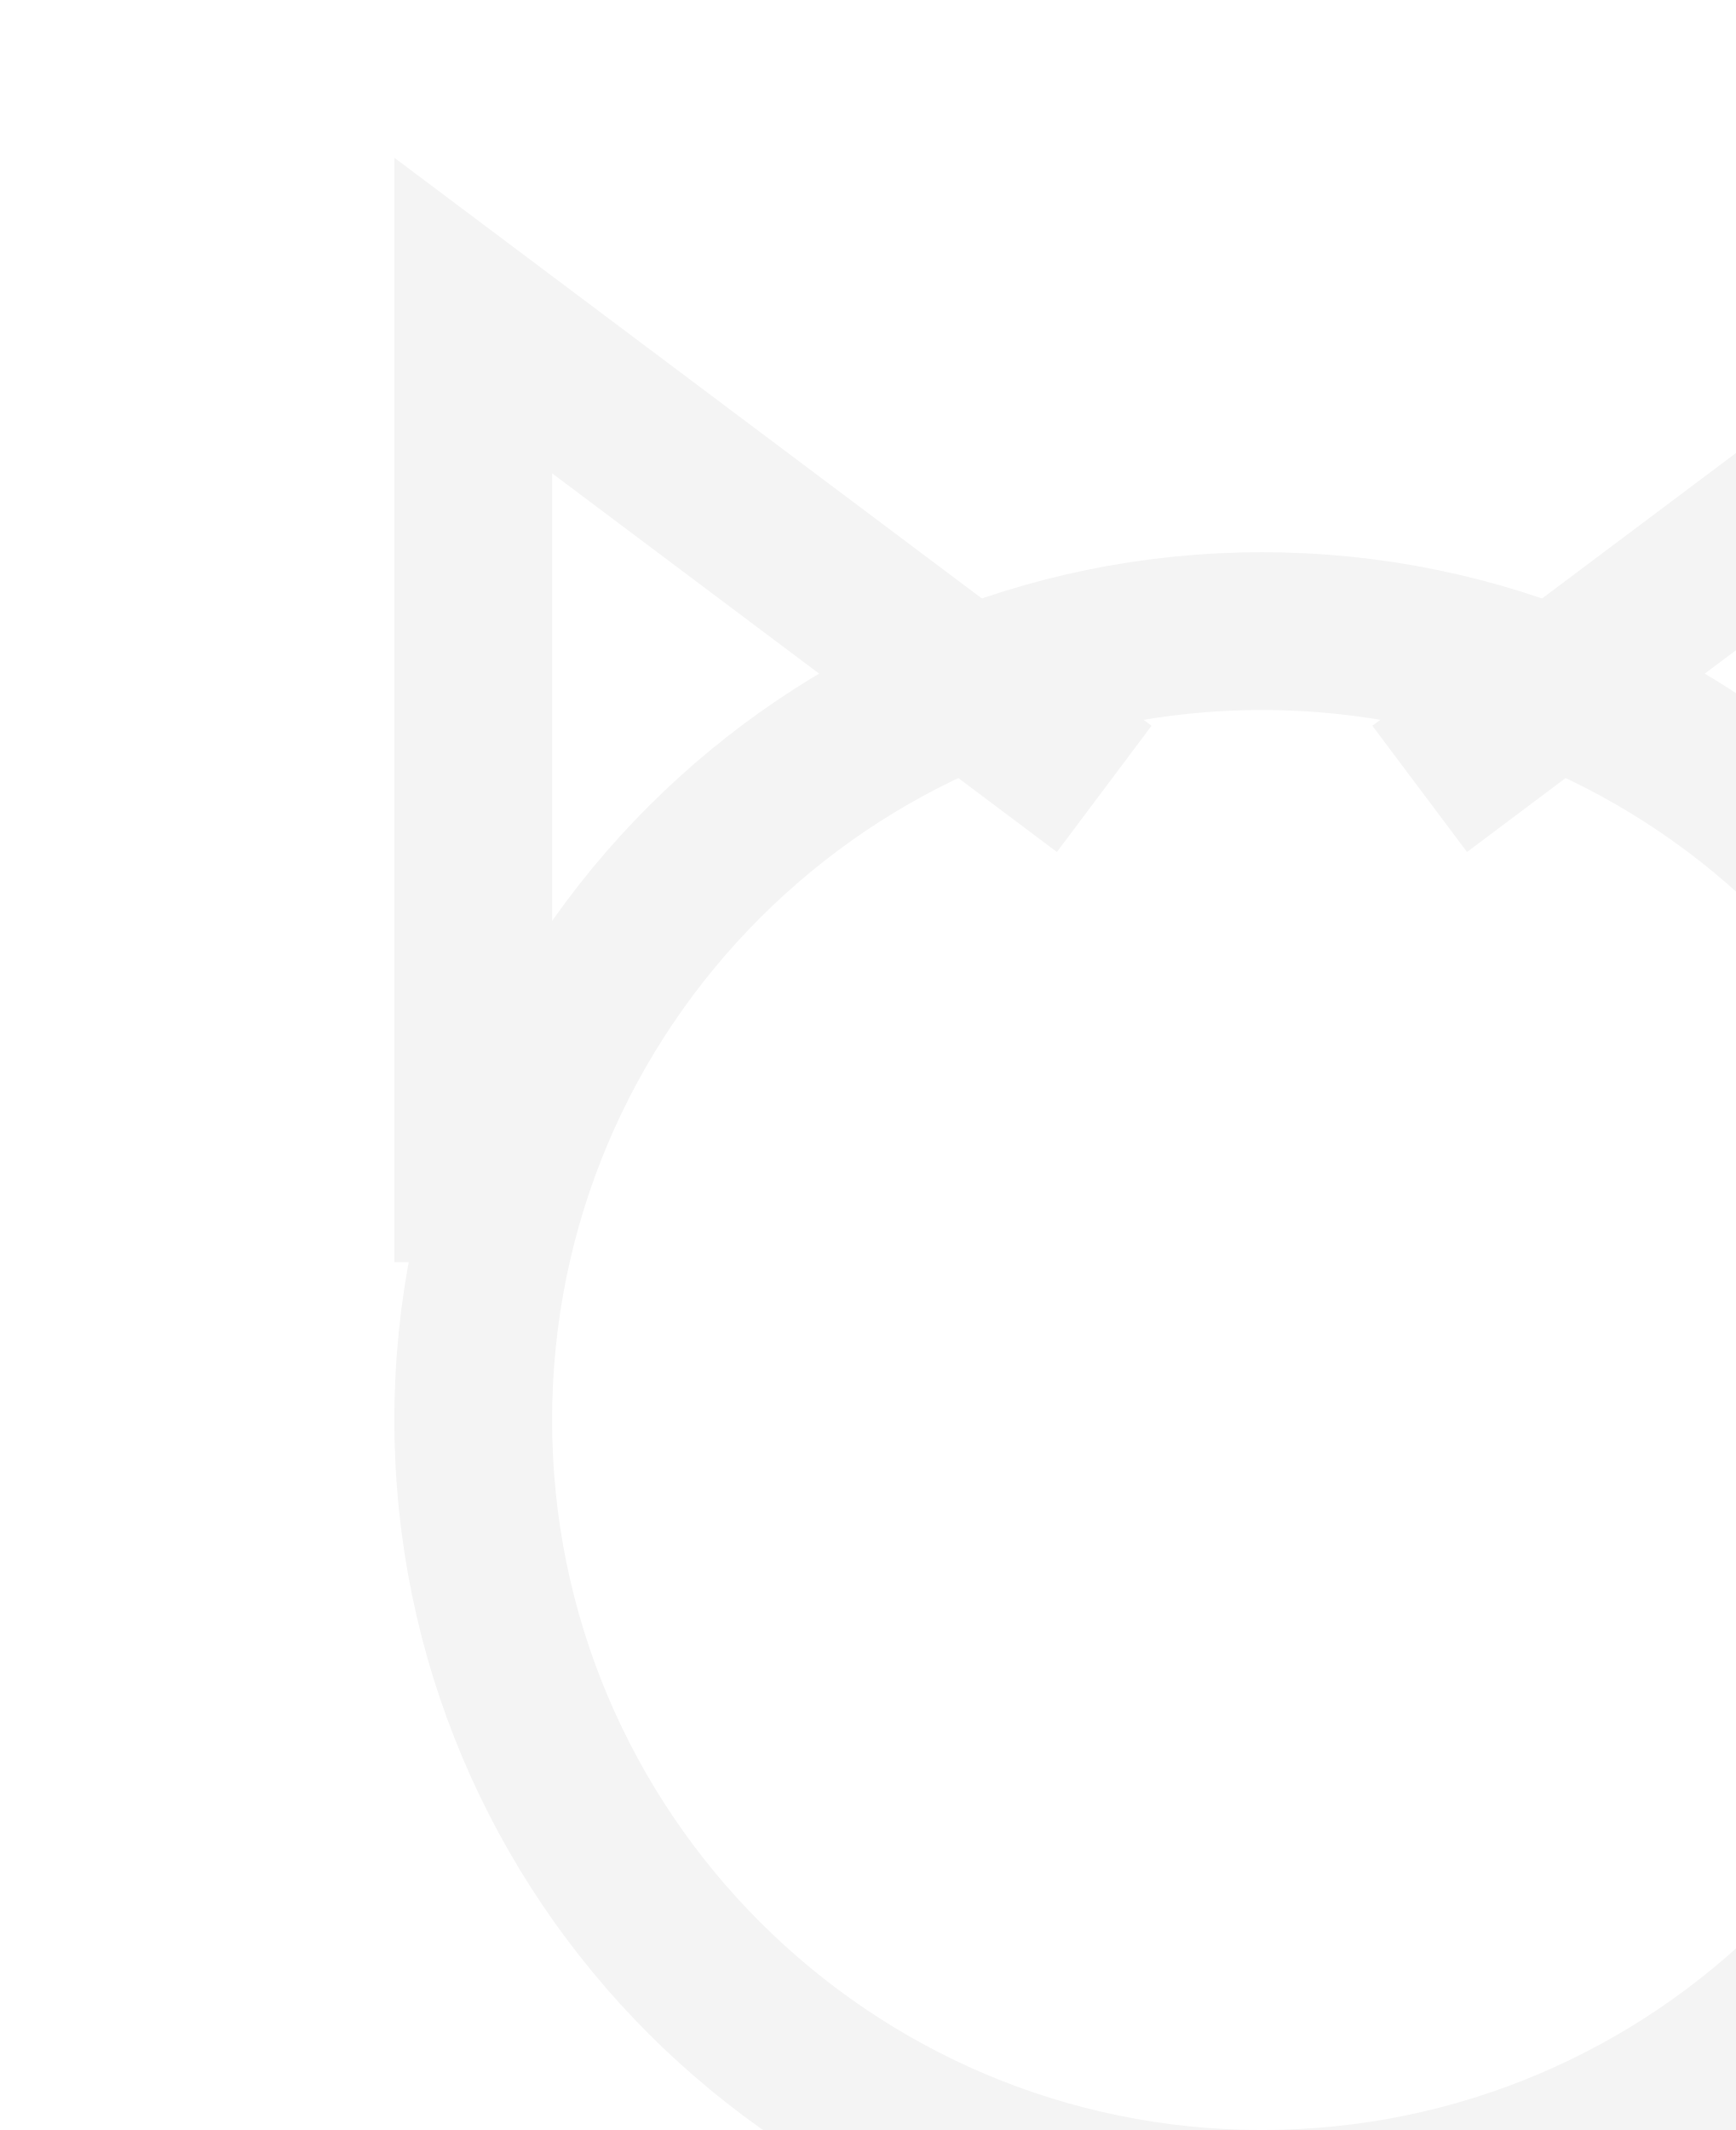
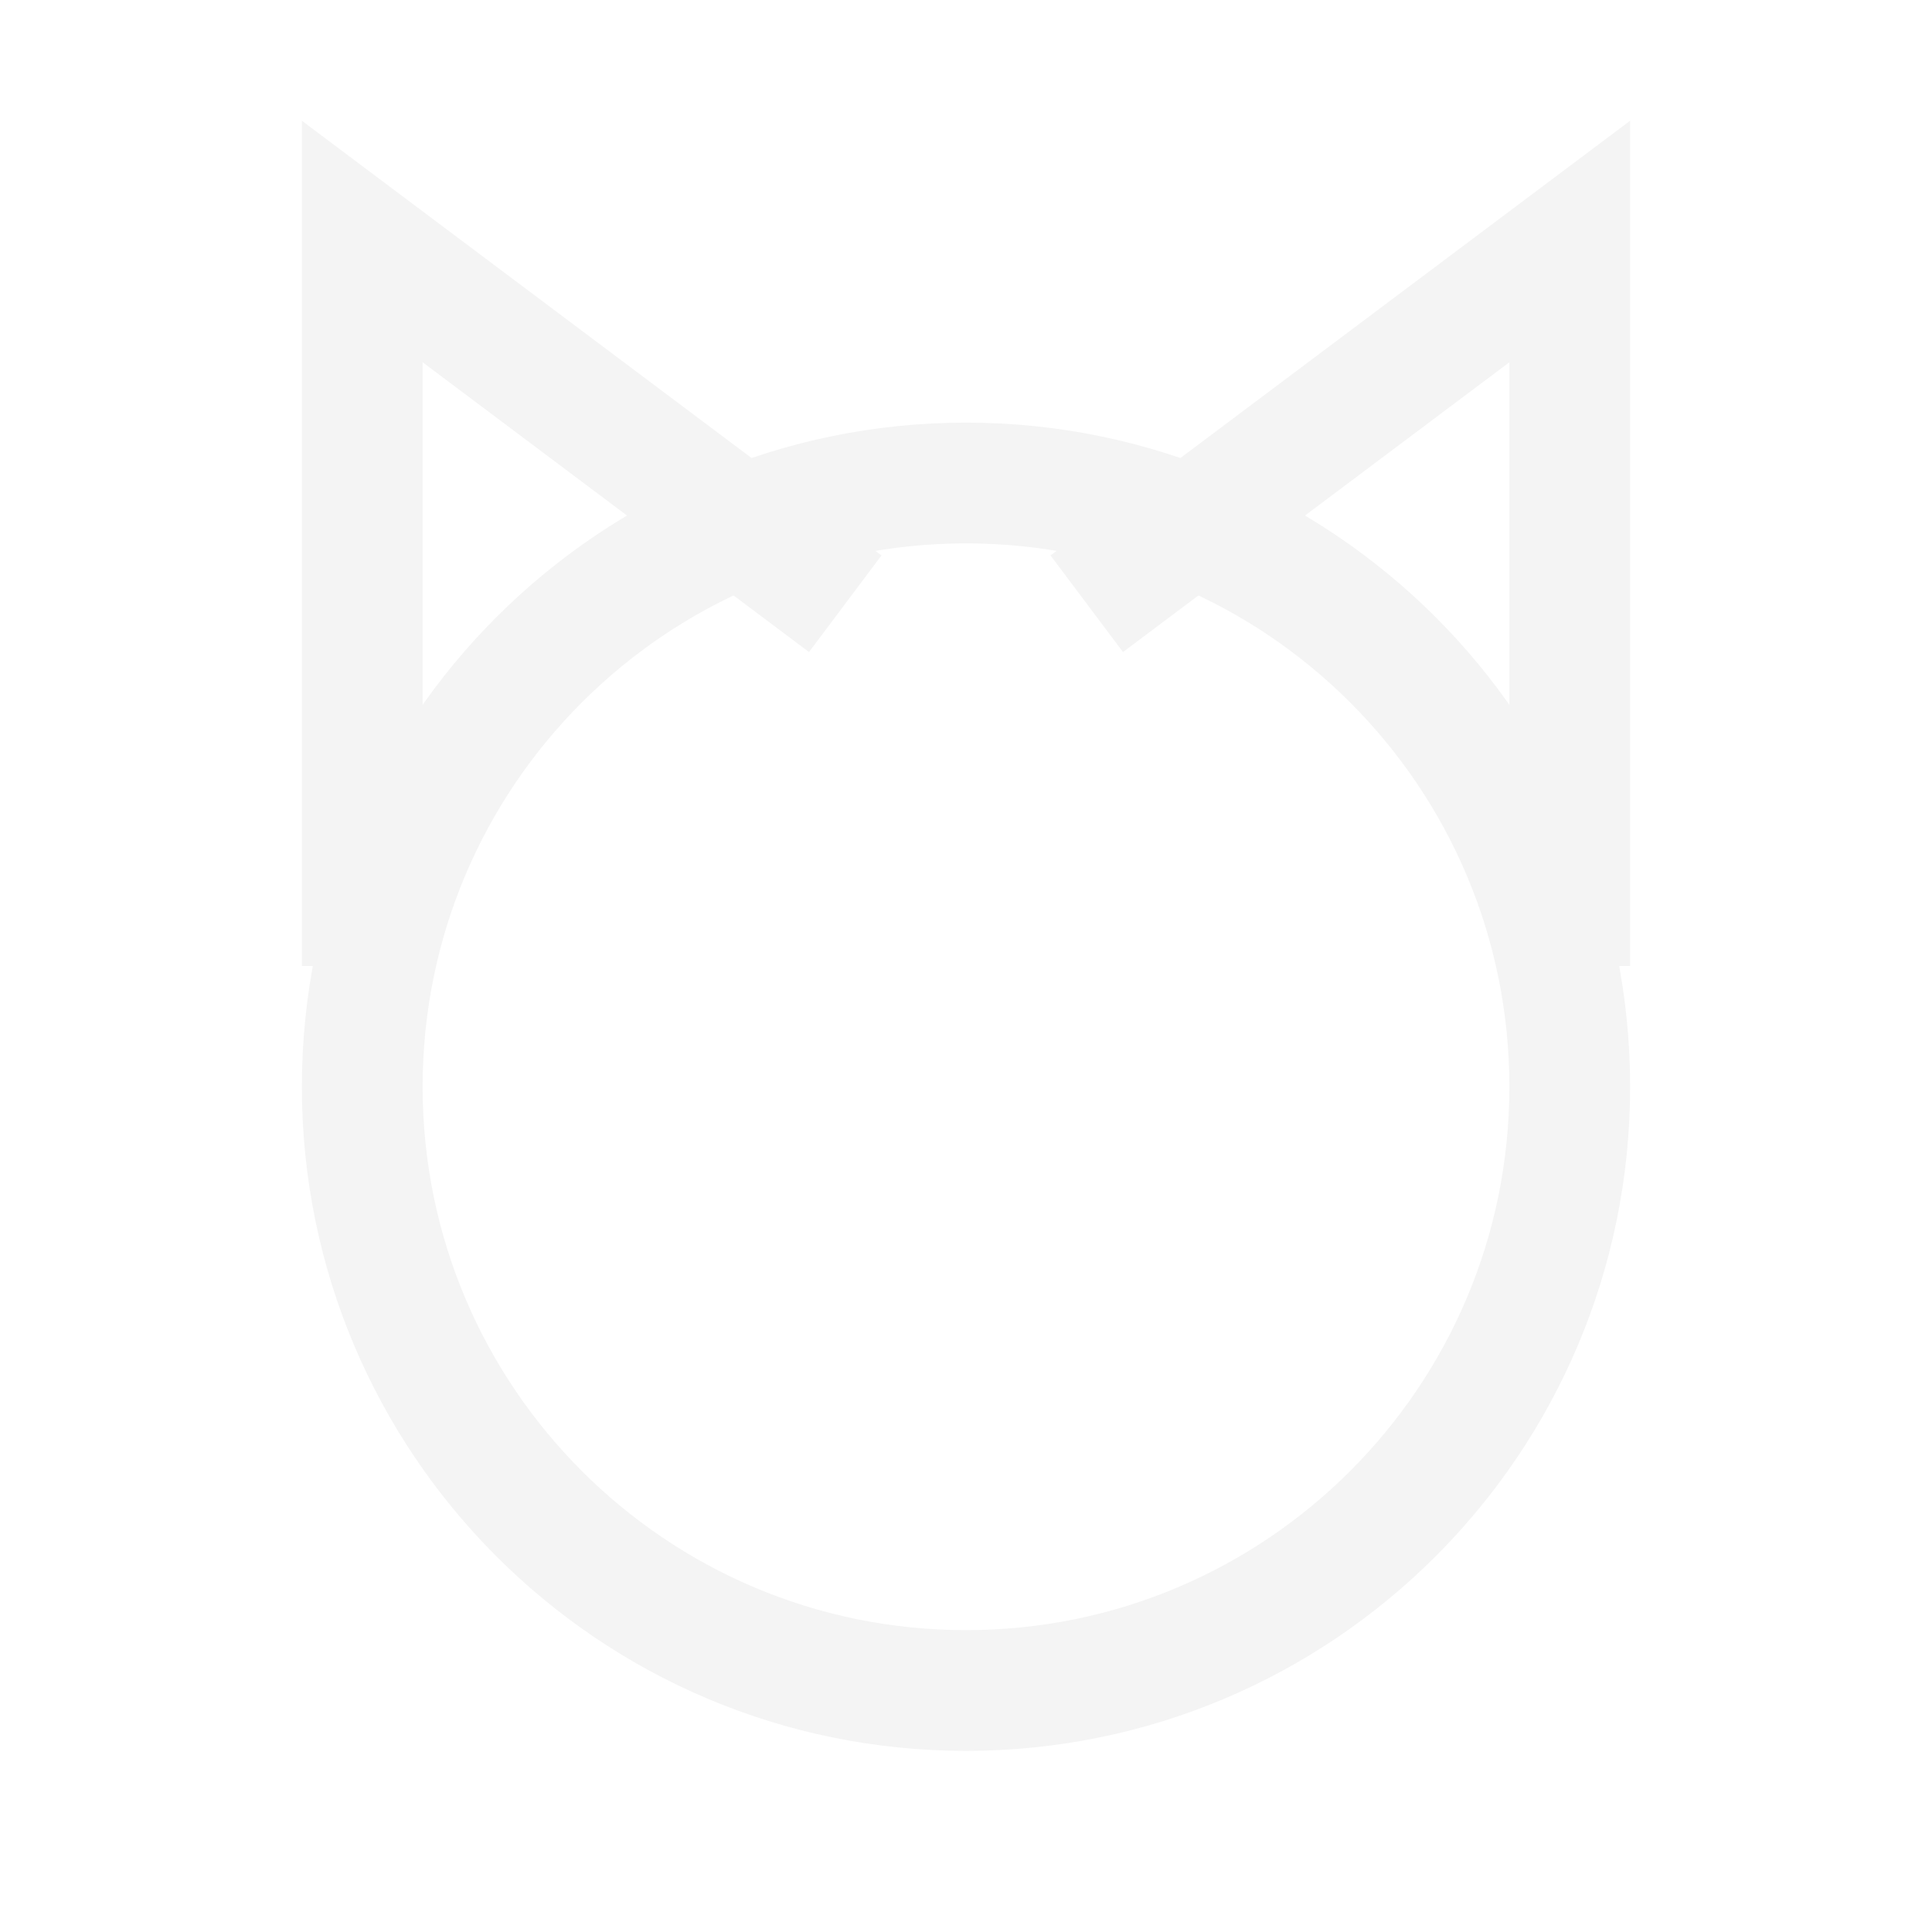
- <svg xmlns="http://www.w3.org/2000/svg" version="1.1" fill="none" stroke="#f4f4f4" viewbox="0 0 16 16">
+ <svg xmlns="http://www.w3.org/2000/svg" version="1.1" fill="none" stroke="#f4f4f4" viewbox="0 0 16 16" width="16" height="16">
  <circle cx="8" cy="9" r="5" />
  <polyline points="3 8, 3 2, 7 5" />
  <polyline points="13 8, 13 2, 9 5" />
</svg>
